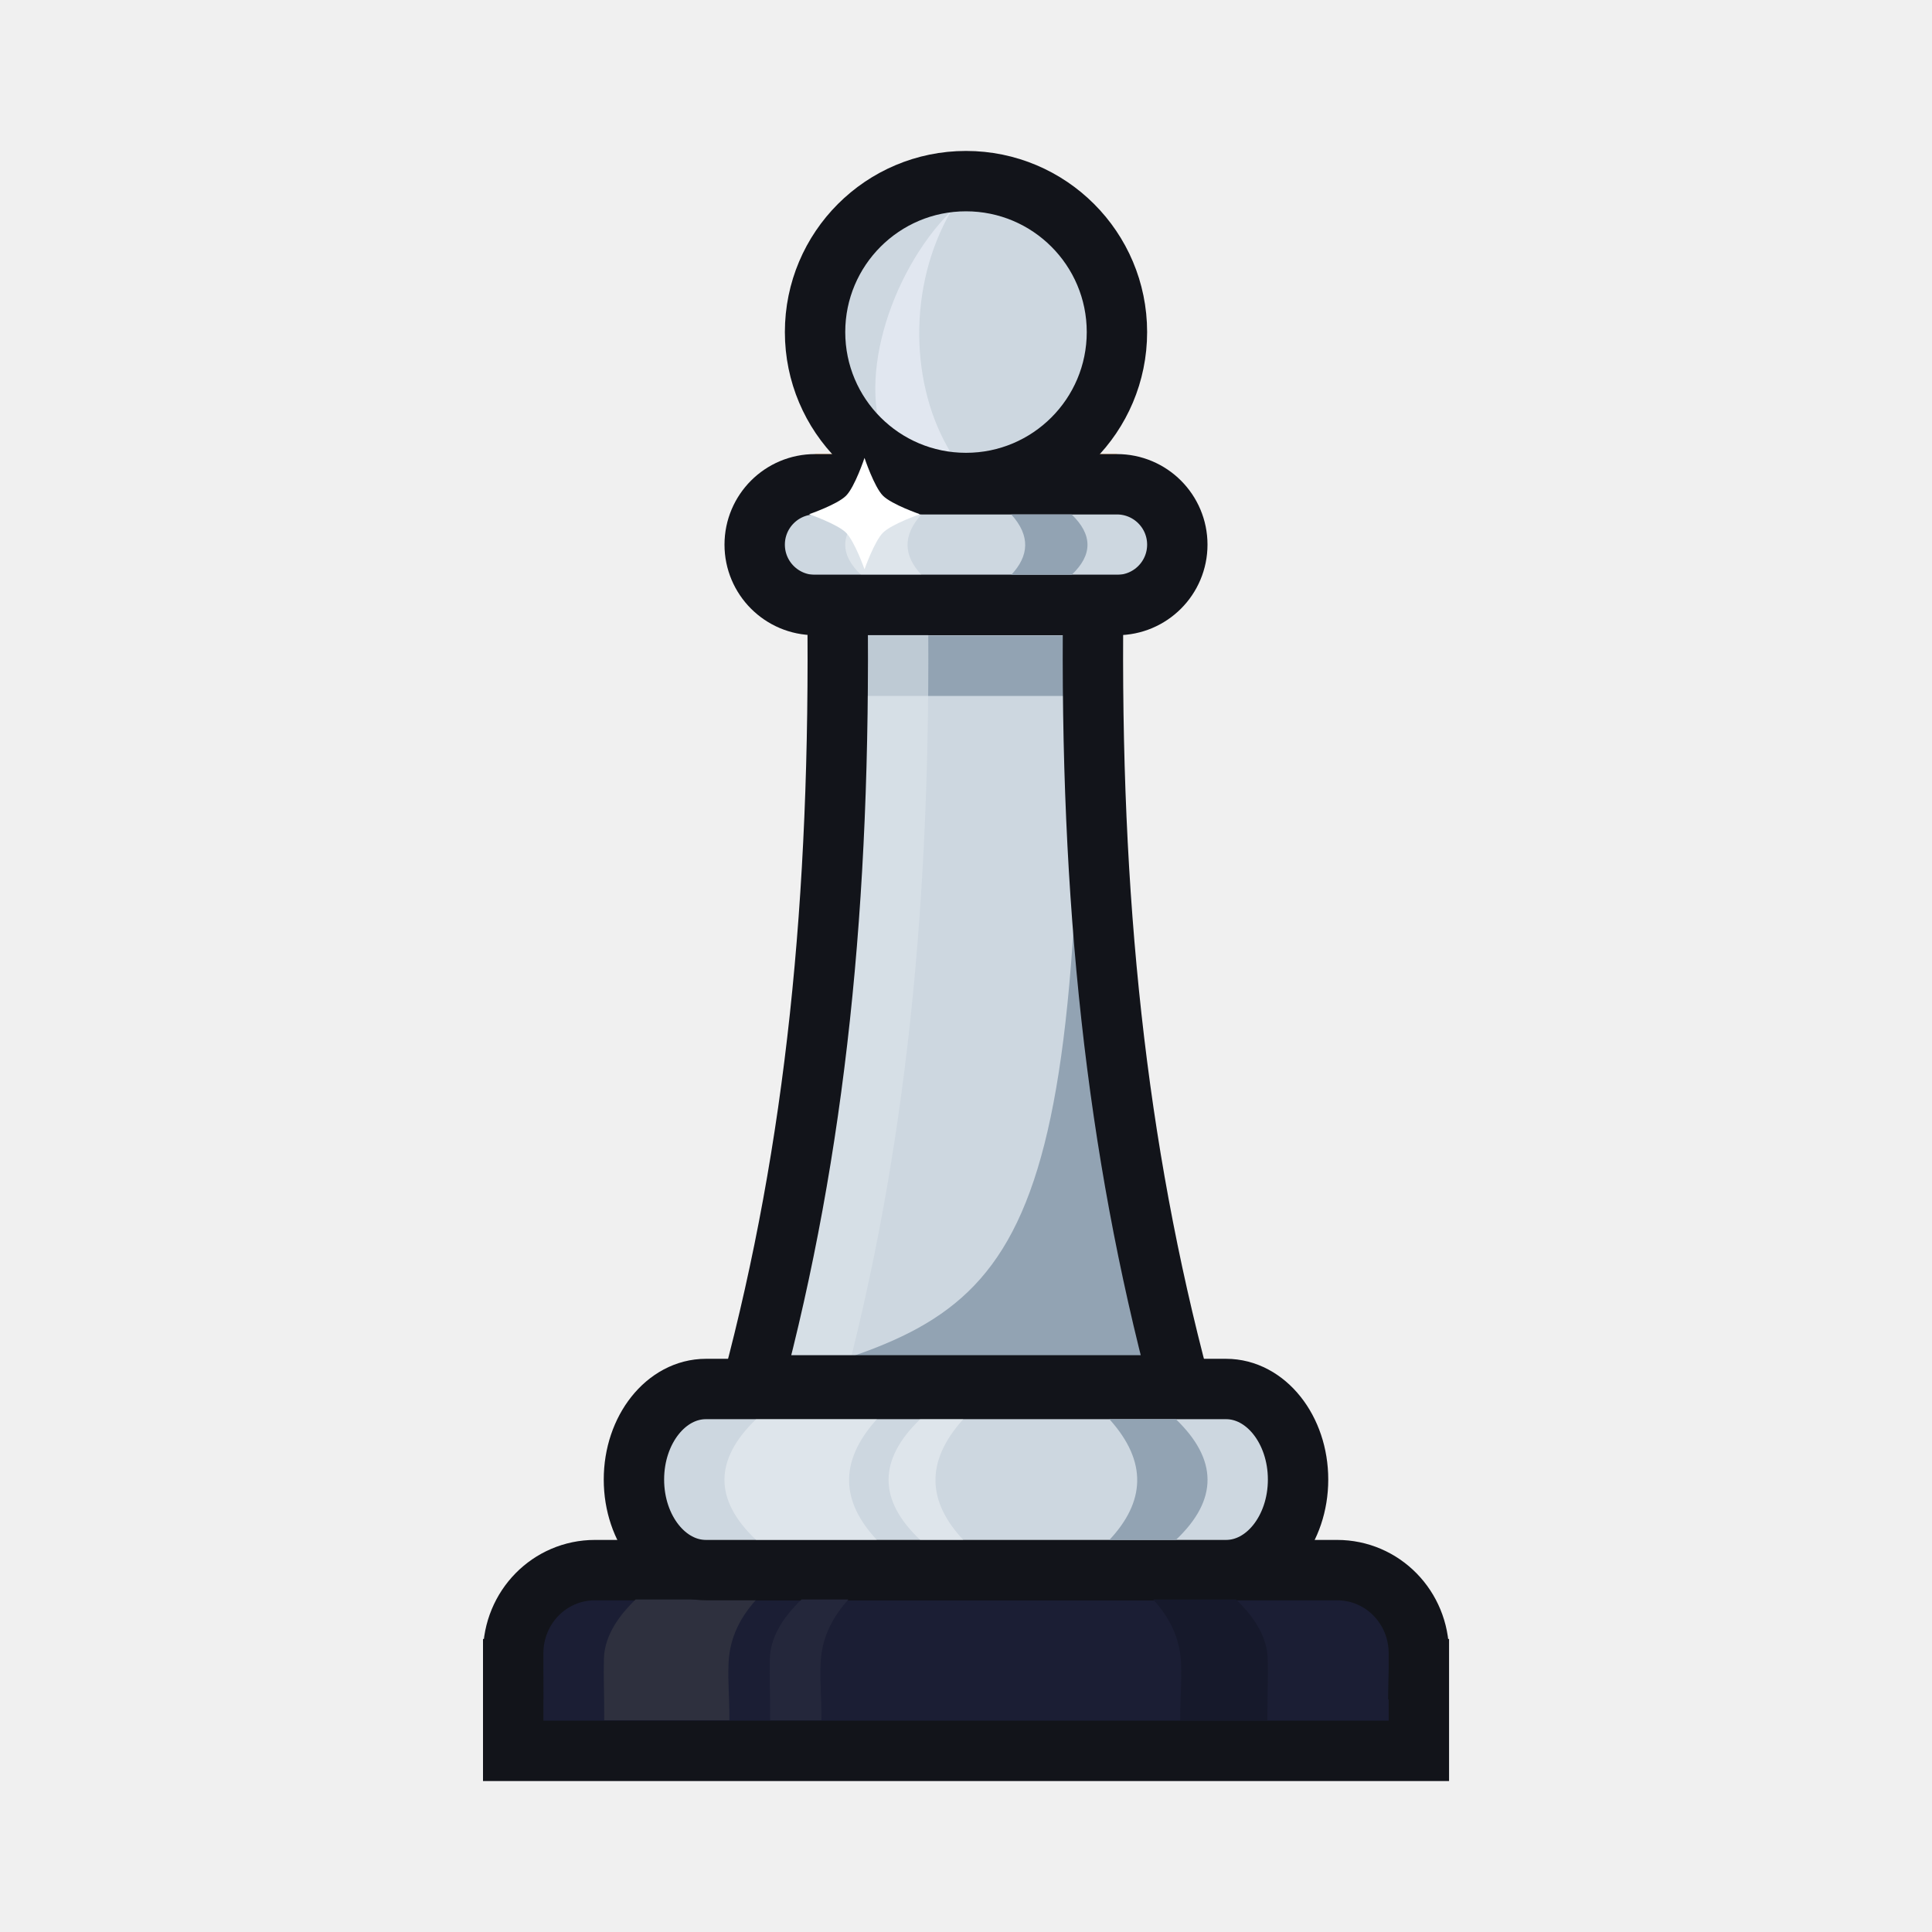
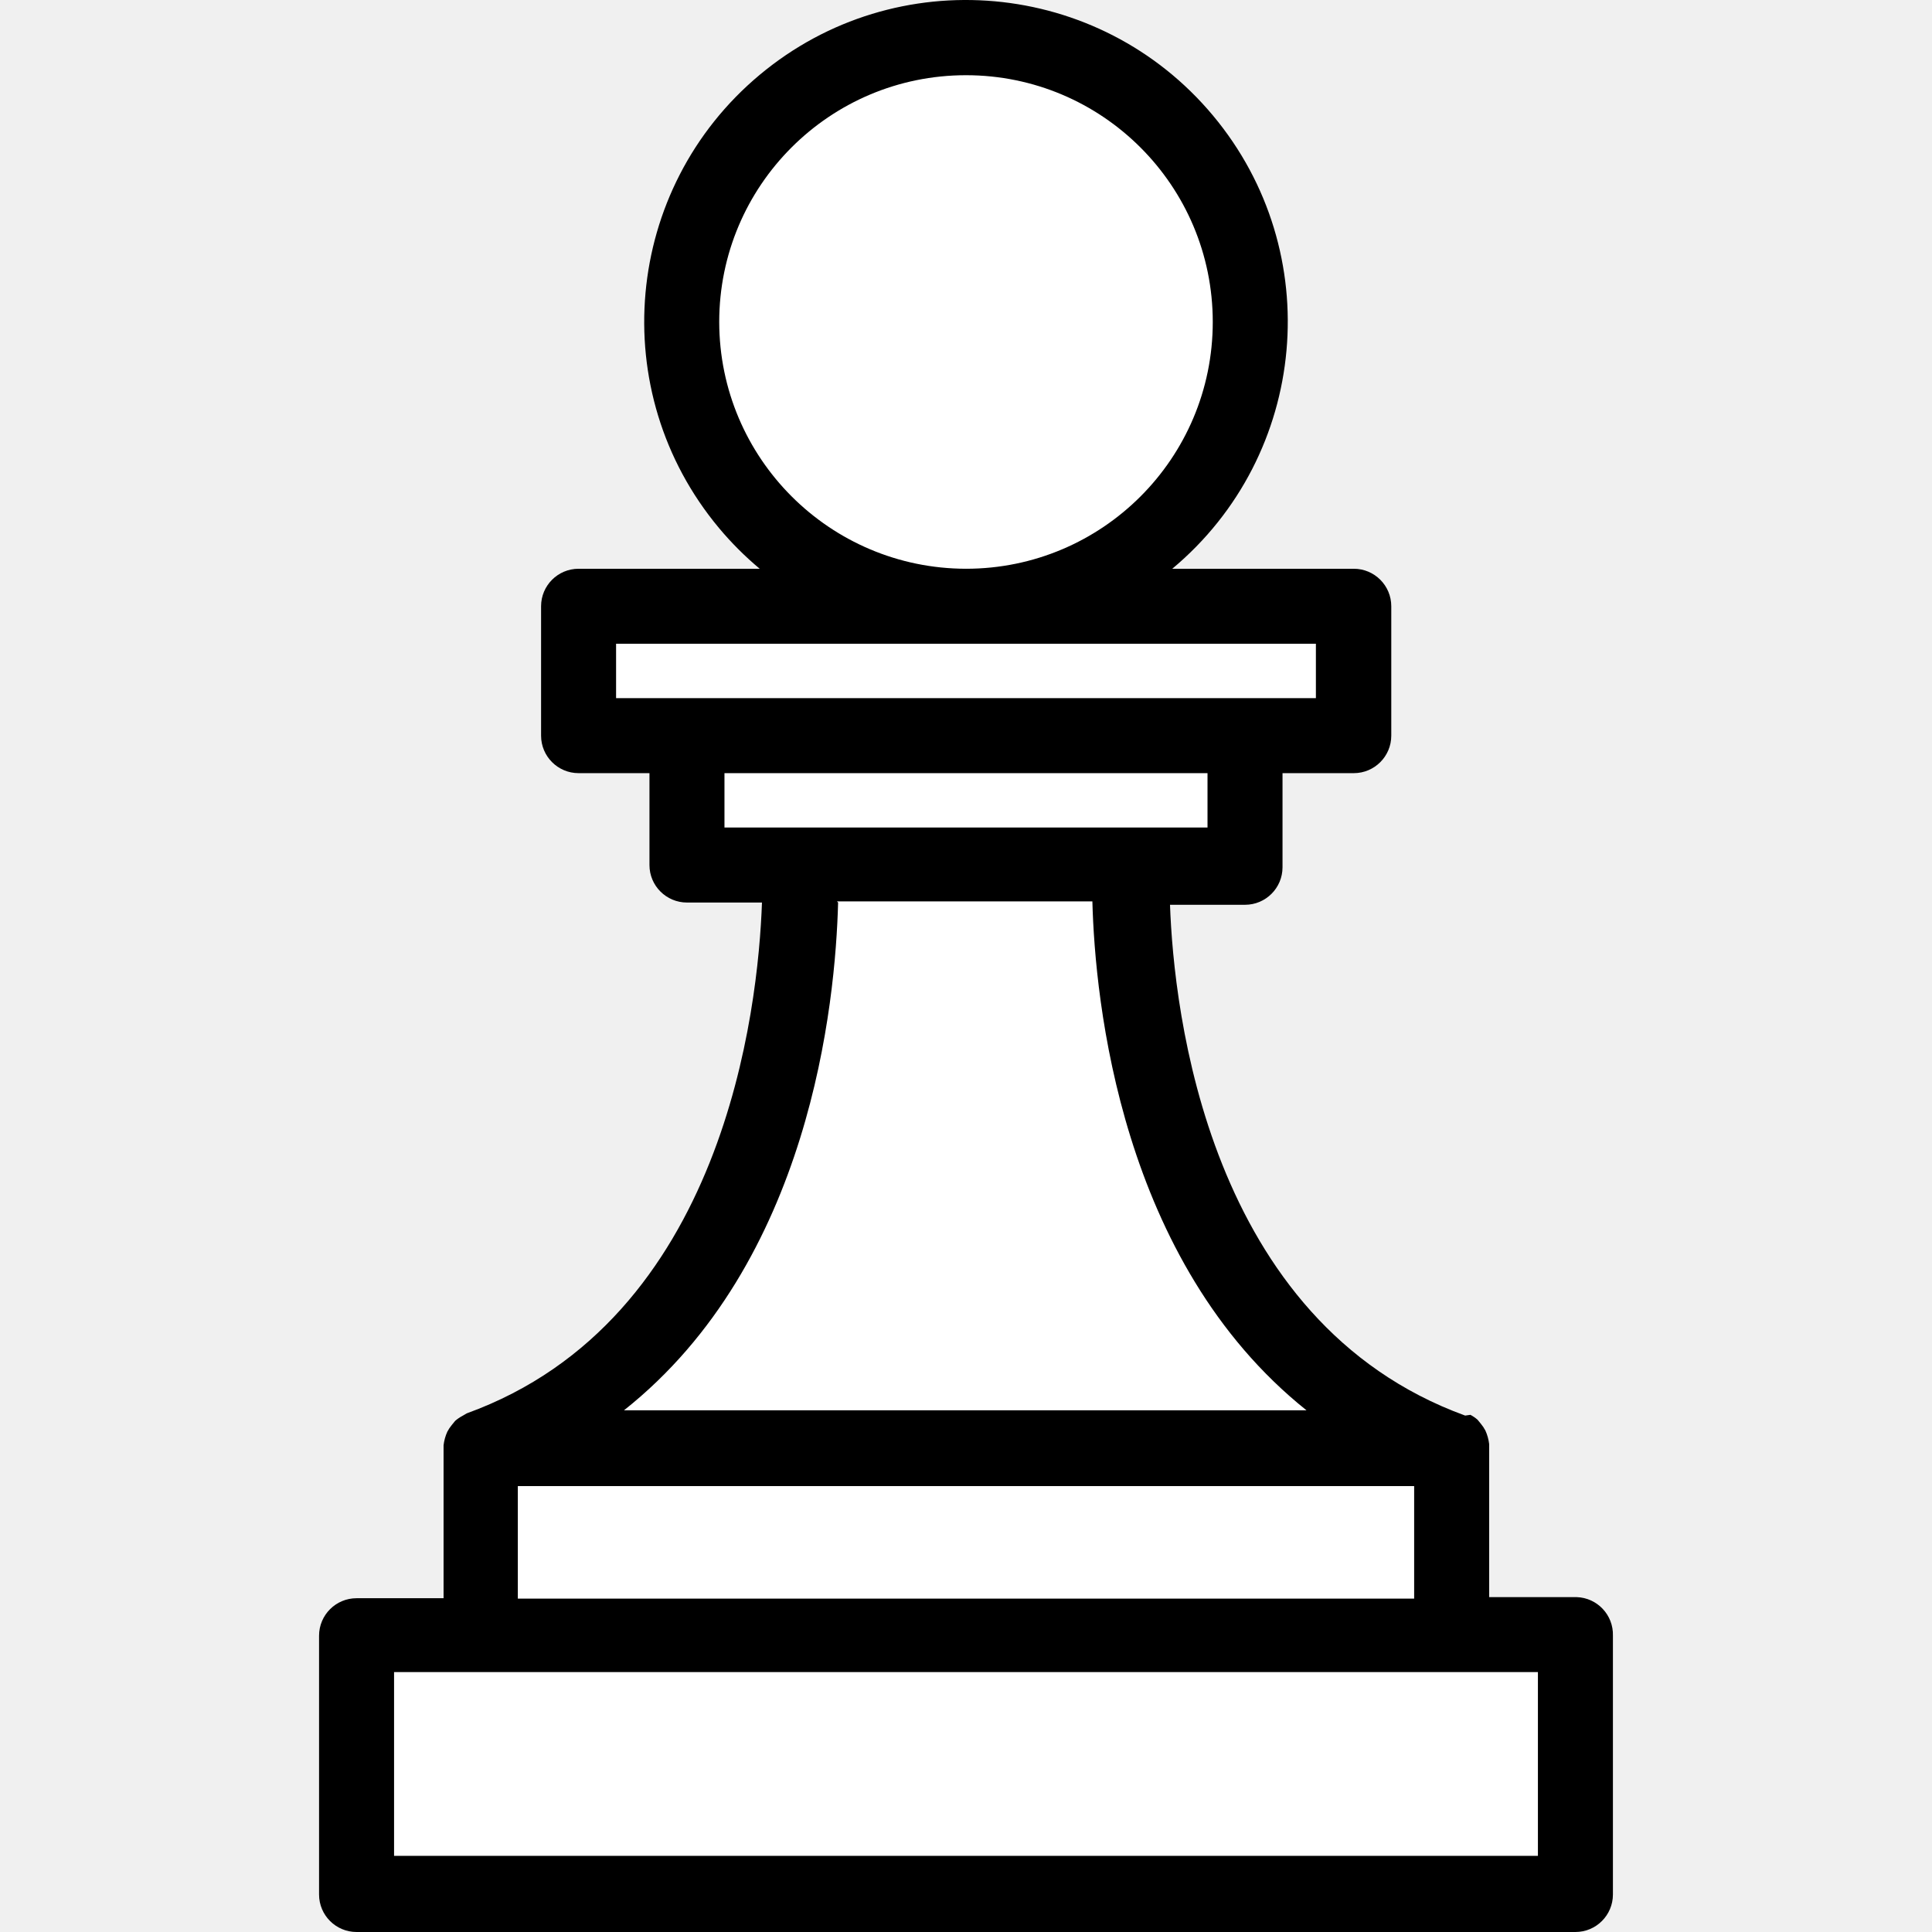
- <svg xmlns="http://www.w3.org/2000/svg" width="32" height="32" viewBox="0 0 32 32">
-   <g transform="translate(-257.794 233.418)">
-     <path fill="#cdd7e0" fill-rule="evenodd" d="m 275.901,-223.398 c -0.058,4.89 0.385,8.996 1.432,12.926 l -7.078,0 c 1.048,-3.931 1.467,-8.037 1.41,-12.926 z" />
-     <path fill="#92a3b3" fill-rule="evenodd" d="m 275.697,-222.842 c -0.056,4.687 0.375,8.623 1.397,12.391 l -6.907,0 c 4.322,-1.158 5.509,-1.559 5.509,-12.391 z" />
-     <path fill="#1b1e34" stroke="#12141a" stroke-linecap="round" d="m 267.649,-207.412 c -0.751,0 -1.355,0.615 -1.355,1.379 l 0,0.236 c 0,0.009 0.002,0.017 0.002,0.025 l -0.002,0 0,1.354 1.355,0 12.291,0 1.355,0 0,-1.354 -0.002,0 c 1.5e-4,-0.009 0.002,-0.017 0.002,-0.025 l 0,-0.236 c 0,-0.764 -0.603,-1.379 -1.355,-1.379 l -12.291,0 z" color="#000" overflow="visible" style="isolation:auto;mix-blend-mode:normal" />
-     <rect width="5" height="1" x="271.294" y="-225.897" fill="#f49d3b" rx="0" ry="0" />
-     <rect width="7" height="2" x="270.294" y="-225.397" fill="#cdd7e0" stroke="#12141a" rx="1" ry="1" />
-     <path fill="#2e303e" fill-rule="evenodd" d="m 268.321,-206.925 2,0 c -0.33,0.365 -0.446,0.718 -0.46,1.059 -0.013,0.334 0.014,0.501 0.014,0.941 l -2.073,0 c 0,-0.579 -0.014,-0.681 -0.005,-1.021 0.009,-0.326 0.185,-0.653 0.524,-0.979 z" />
-     <rect width="11" height="3" x="268.294" y="-210.412" fill="#cdd7e0" stroke="#12141a" rx="1.193" ry="1.5" />
-     <path fill="#fff" fill-rule="evenodd" d="M270.318-209.912l2 0c-.642.711-.586 1.374 0 2l-2 0c-.706-.667-.693-1.333 0-2zM272.056-224.897l1 0c-.321.355-.293.687 0 1l-1 0c-.353-.333-.346-.667 0-1zM273.036-209.912l.713 0c-.642.711-.586 1.374 0 2l-.713 0c-.706-.667-.693-1.333 0-2z" opacity=".35" />
-     <path fill="#24273b" fill-rule="evenodd" d="m 271.07,-206.925 0.776,0 c -0.33,0.365 -0.446,0.718 -0.46,1.059 -0.013,0.334 0.014,0.501 0.014,0.941 l -0.85,0 c 0,-0.579 -0.014,-0.681 -0.005,-1.021 0.009,-0.326 0.185,-0.653 0.524,-0.979 z" />
-     <path fill="#92a3b3" fill-rule="evenodd" d="m 277.27,-209.912 -1.101,0 c 0.642,0.711 0.586,1.374 0,2 l 1.101,0 c 0.706,-0.667 0.693,-1.333 0,-2 z" />
-     <path fill="#16192b" fill-rule="evenodd" d="m 278.267,-206.925 -1.371,0 c 0.33,0.365 0.446,0.718 0.46,1.059 0.013,0.334 -0.014,0.501 -0.014,0.941 l 1.444,0 c 0,-0.579 0.014,-0.681 0.005,-1.021 -0.009,-0.326 -0.185,-0.653 -0.524,-0.979 z" />
-     <circle cx="273.794" cy="-227.918" r="2.5" fill="#cdd7e0" />
-     <path fill="#e1e7f0" fill-rule="evenodd" d="m 272.544,-225.918 1,0 c -0.676,-1.102 -0.723,-2.747 0,-4 -1.011,1.011 -1.626,2.916 -1,4 z" />
-     <path fill="#92a3b3" fill-rule="evenodd" stroke="#92a3b3" d="m 271.826,-222.391 3.966,0" />
-     <path fill="none" stroke="#dce4ea" d="m 271.255,-210.471 c 1.048,-3.931 1.467,-8.037 1.41,-12.926" opacity=".6" />
-     <path fill="none" stroke="#12141a" d="m 275.901,-223.398 c -0.058,4.89 0.385,8.996 1.432,12.926 l -7.078,0 c 1.048,-3.931 1.467,-8.037 1.41,-12.926 z" />
-     <circle cx="273.794" cy="-227.918" r="2.5" fill="none" stroke="#12141a" stroke-linecap="round" stroke-linejoin="round" />
-     <path fill="#92a3b3" fill-rule="evenodd" d="m 275.544,-224.897 -1,0 c 0.321,0.355 0.293,0.687 0,1 l 1,0 c 0.353,-0.333 0.346,-0.667 0,-1 z" />
-     <path fill="#fff" fill-rule="evenodd" style="line-height:normal;text-indent:0;text-align:start;text-decoration-line:none;text-decoration-style:solid;text-decoration-color:#000;text-transform:none;block-progression:tb;isolation:auto;mix-blend-mode:normal" d="m 271.807,-225.207 c -0.146,0.146 -0.612,0.306 -0.612,0.306 0,0 0.469,0.163 0.612,0.306 0.144,0.144 0.306,0.606 0.306,0.606 0,0 0.163,-0.463 0.306,-0.606 0.144,-0.144 0.612,-0.306 0.612,-0.306 0,0 -0.466,-0.16 -0.612,-0.306 -0.146,-0.146 -0.306,-0.627 -0.306,-0.627 0,0 -0.16,0.481 -0.306,0.627 z" color="#000" font-family="sans-serif" font-weight="400" overflow="visible" white-space="normal" />
+ <svg xmlns="http://www.w3.org/2000/svg" version="1.1" id="Capa_1" x="0px" y="0px" viewBox="0 0 412.124 412.124" style="enable-background:new 0 0 412.124 412.124;" xml:space="preserve" width="512px" height="512px" class="hovered-paths">
+   <g>
+     <g>
+       <circle style="fill:#FFFFFF" cx="206.06" cy="68.684" r="60.64" data-original="#FFCF70" class="hovered-path active-path" data-old_color="#FFCF70" />
+       <path style="fill:#FFFFFF" d="M110.06,309.004l17.92-14.24c36.88-29.36,42.16-81.44,42.72-102.48v-8h70.08v8   c0.56,21.04,5.84,73.12,42.72,102.48l18.56,14.24H110.06z" data-original="#FFCF70" class="hovered-path active-path" data-old_color="#FFCF70" />
+     </g>
+     <path style="fill:#FFFFFF" d="M123.42,129.324h165.36v27.6H123.42V129.324z" data-original="#CC9640" class="" data-old_color="#CC9640" />
+     <path style="fill:#FFFFFF" d="M146.54,156.924h119.04v27.6H146.54L146.54,156.924z" data-original="#FFCF70" class="hovered-path active-path" data-old_color="#FFCF70" />
+     <path style="fill:#FFFFFF" d="M76.06,348.684h260.08v55.2H76.06V348.684z" data-original="#CC9640" class="" data-old_color="#CC9640" />
+     <path style="fill:#FFFFFF" d="M102.46,309.004h207.2v39.68h-207.2L102.46,309.004z" data-original="#FFCF70" class="hovered-path active-path" data-old_color="#FFCF70" />
+     <path style="fill:#000000" d="M336.06,340.684h-18.4v-32c0,0,0-0.4,0-0.64c-0.117-0.995-0.387-1.967-0.8-2.88  c-0.267-0.513-0.589-0.996-0.96-1.44l-0.72-0.88c-0.465-0.404-0.975-0.753-1.52-1.04l-1.12,0.16c-54.96-20-62.16-86.4-62.96-108.96  h16c4.418,0,8-3.582,8-8v-20.08h15.2c4.418,0,8-3.582,8-8v-27.6c0-4.418-3.582-8-8-8h-38.72  c29.096-24.301,32.983-67.587,8.683-96.683c-24.301-29.096-67.587-32.983-96.683-8.683s-32.983,67.587-8.683,96.683  c2.629,3.148,5.535,6.054,8.683,8.683h-38.64c-4.418,0-8,3.582-8,8v27.6c0,4.418,3.582,8,8,8h15.12v19.6c0,4.418,3.582,8,8,8h16  c-0.8,22.64-8,89.04-62.96,108.96l-0.96,0.56c-0.545,0.287-1.055,0.636-1.52,1.04l-0.72,0.88c-0.371,0.444-0.693,0.927-0.96,1.44  c-0.413,0.913-0.683,1.885-0.8,2.88c0,0,0,0,0,0.64v32H76.06c-4.418,0-8,3.582-8,8v55.2c0,4.418,3.582,8,8,8h260  c4.418,0,8-3.582,8-8v-55.2c0.133-4.416-3.34-8.104-7.756-8.236C336.223,340.685,336.142,340.684,336.06,340.684L336.06,340.684z   M153.42,68.684c0-29.072,23.568-52.64,52.64-52.64s52.64,23.568,52.64,52.64s-23.568,52.64-52.64,52.64  C177.006,121.28,153.464,97.738,153.42,68.684z M131.42,148.684v-11.36H280.7v11.6H131.42L131.42,148.684z M154.54,176.284v-11.36  h103.04v11.6H154.54L154.54,176.284z M178.54,192.284h54.48c0.56,21.2,6,76.88,45.68,108.56H133.1  c39.76-31.52,45.12-86.88,45.68-108.32L178.54,192.284z M110.46,317.004h191.2v24h-191.2L110.46,317.004z M328.06,395.884h-244  v-39.2h244V395.884z" data-original="#35231A" class="" data-old_color="#35231A" />
  </g>
</svg>
